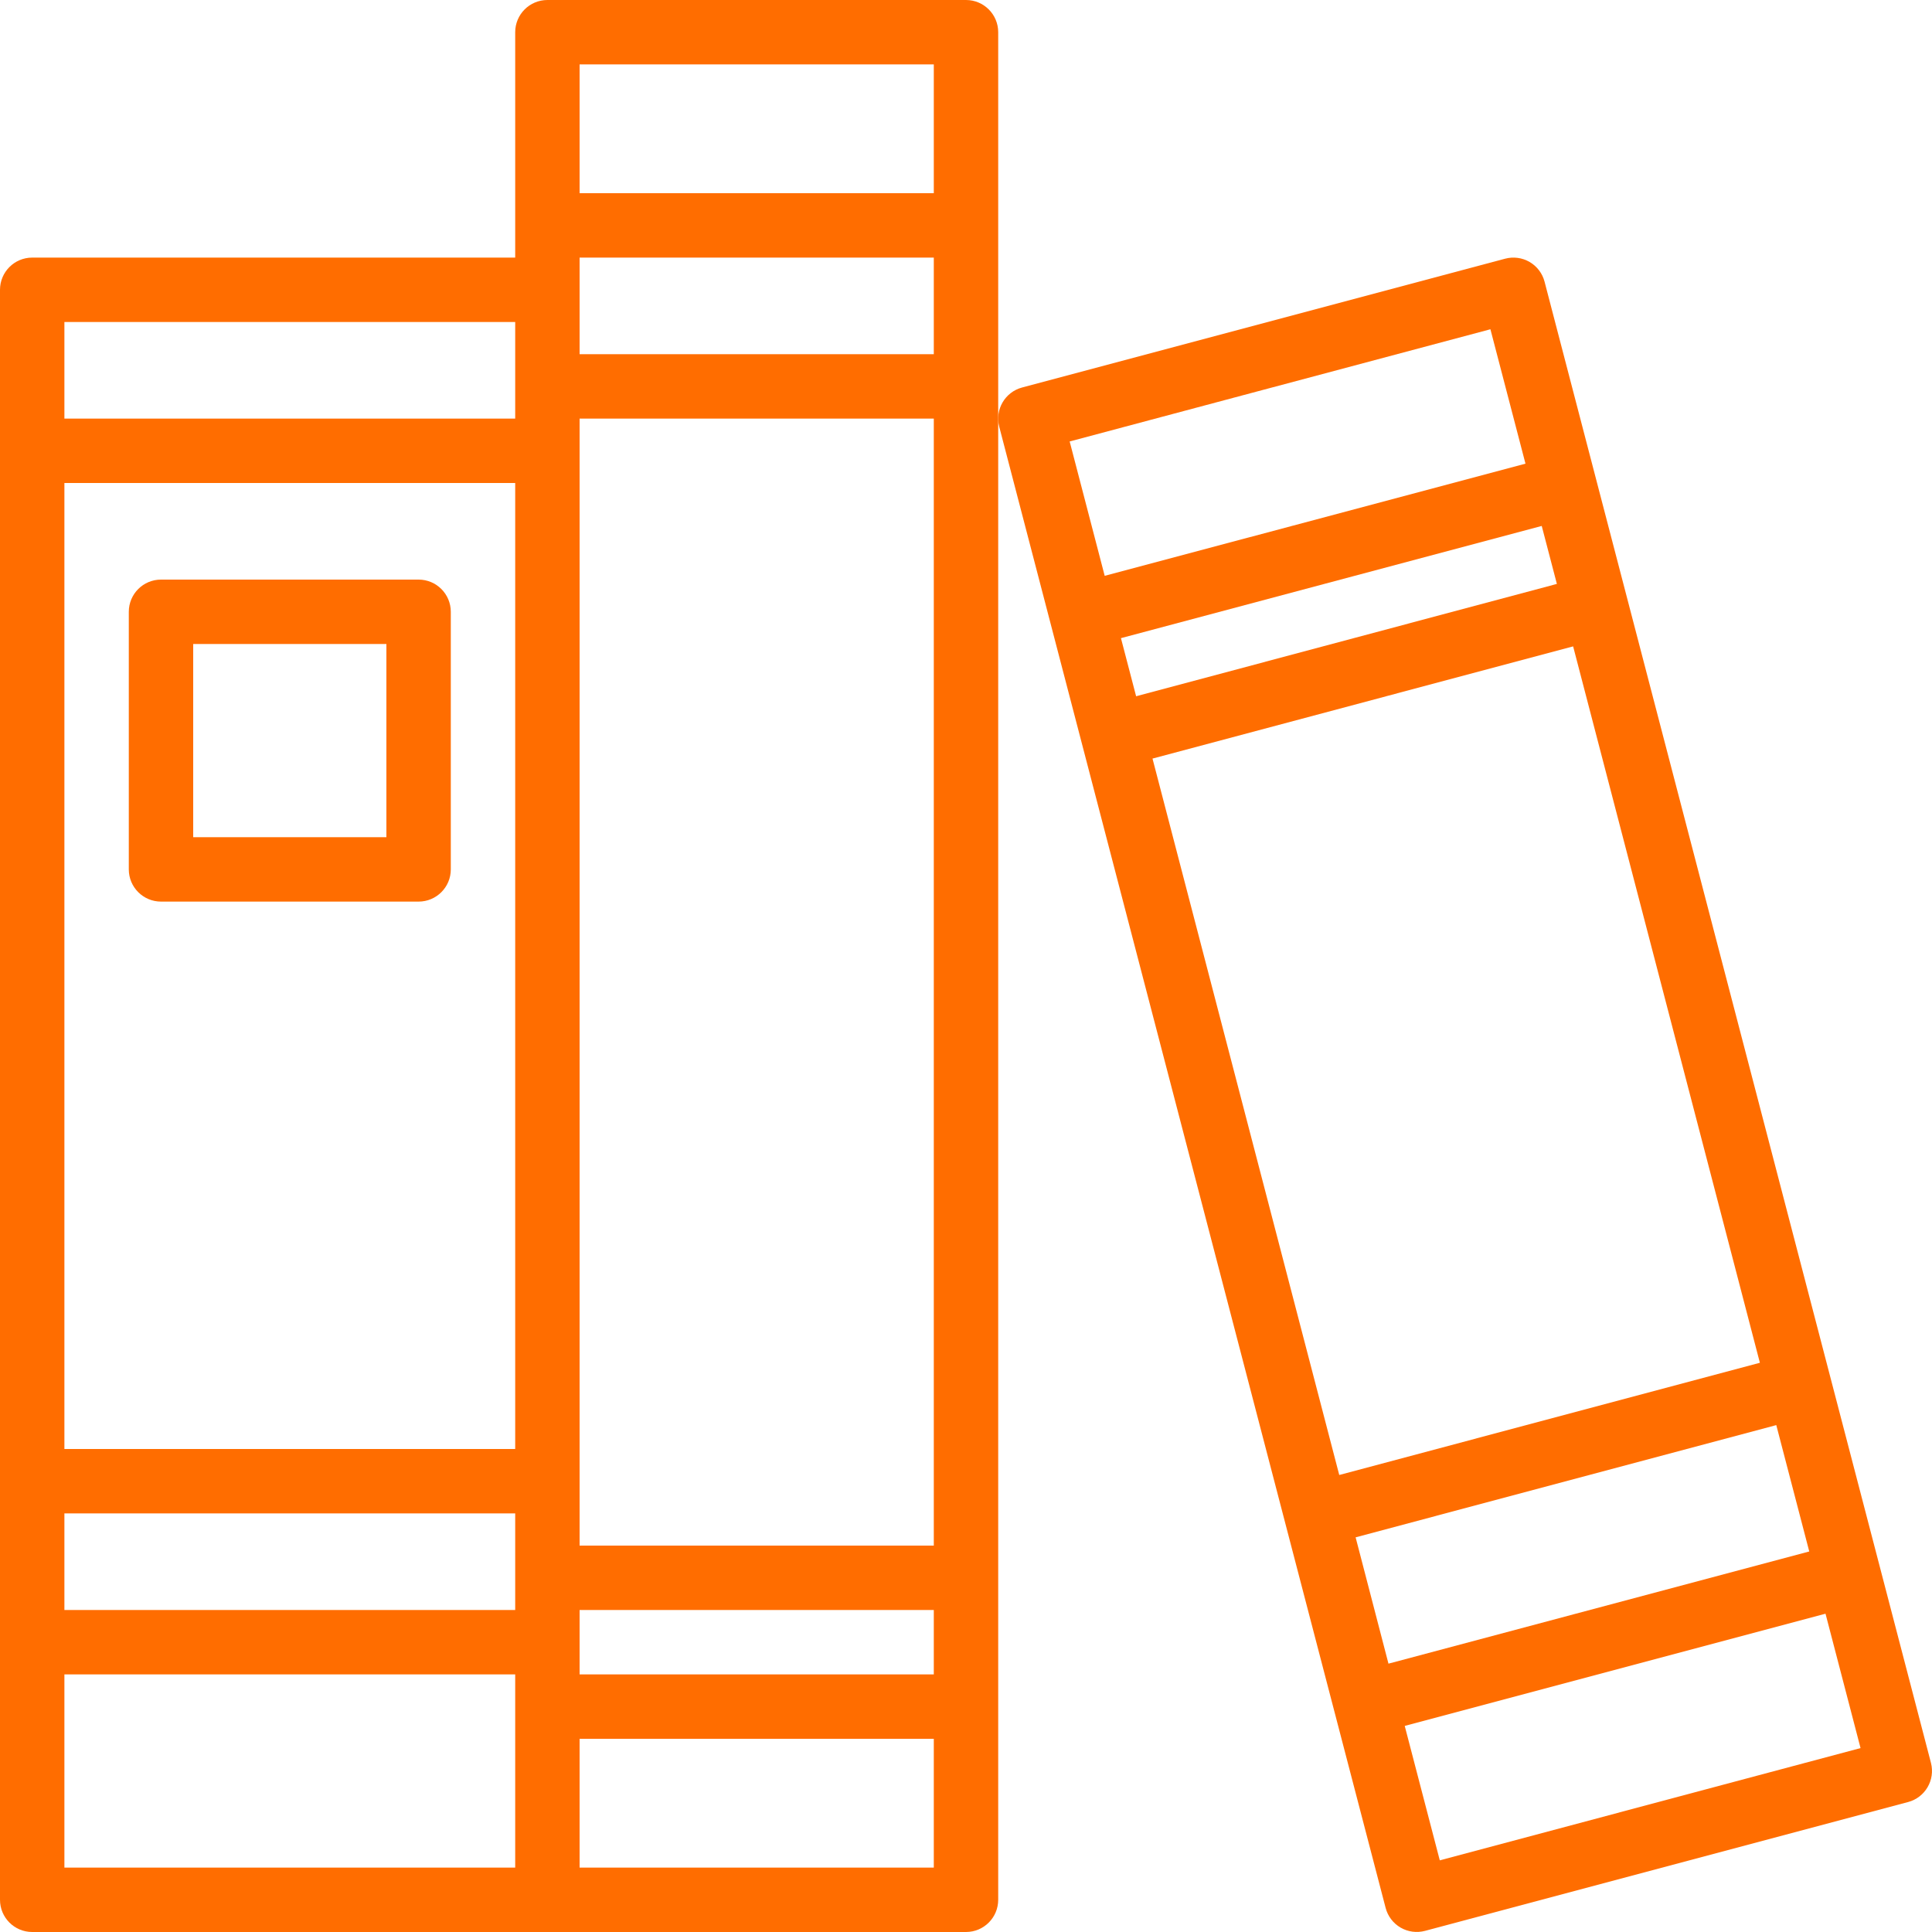
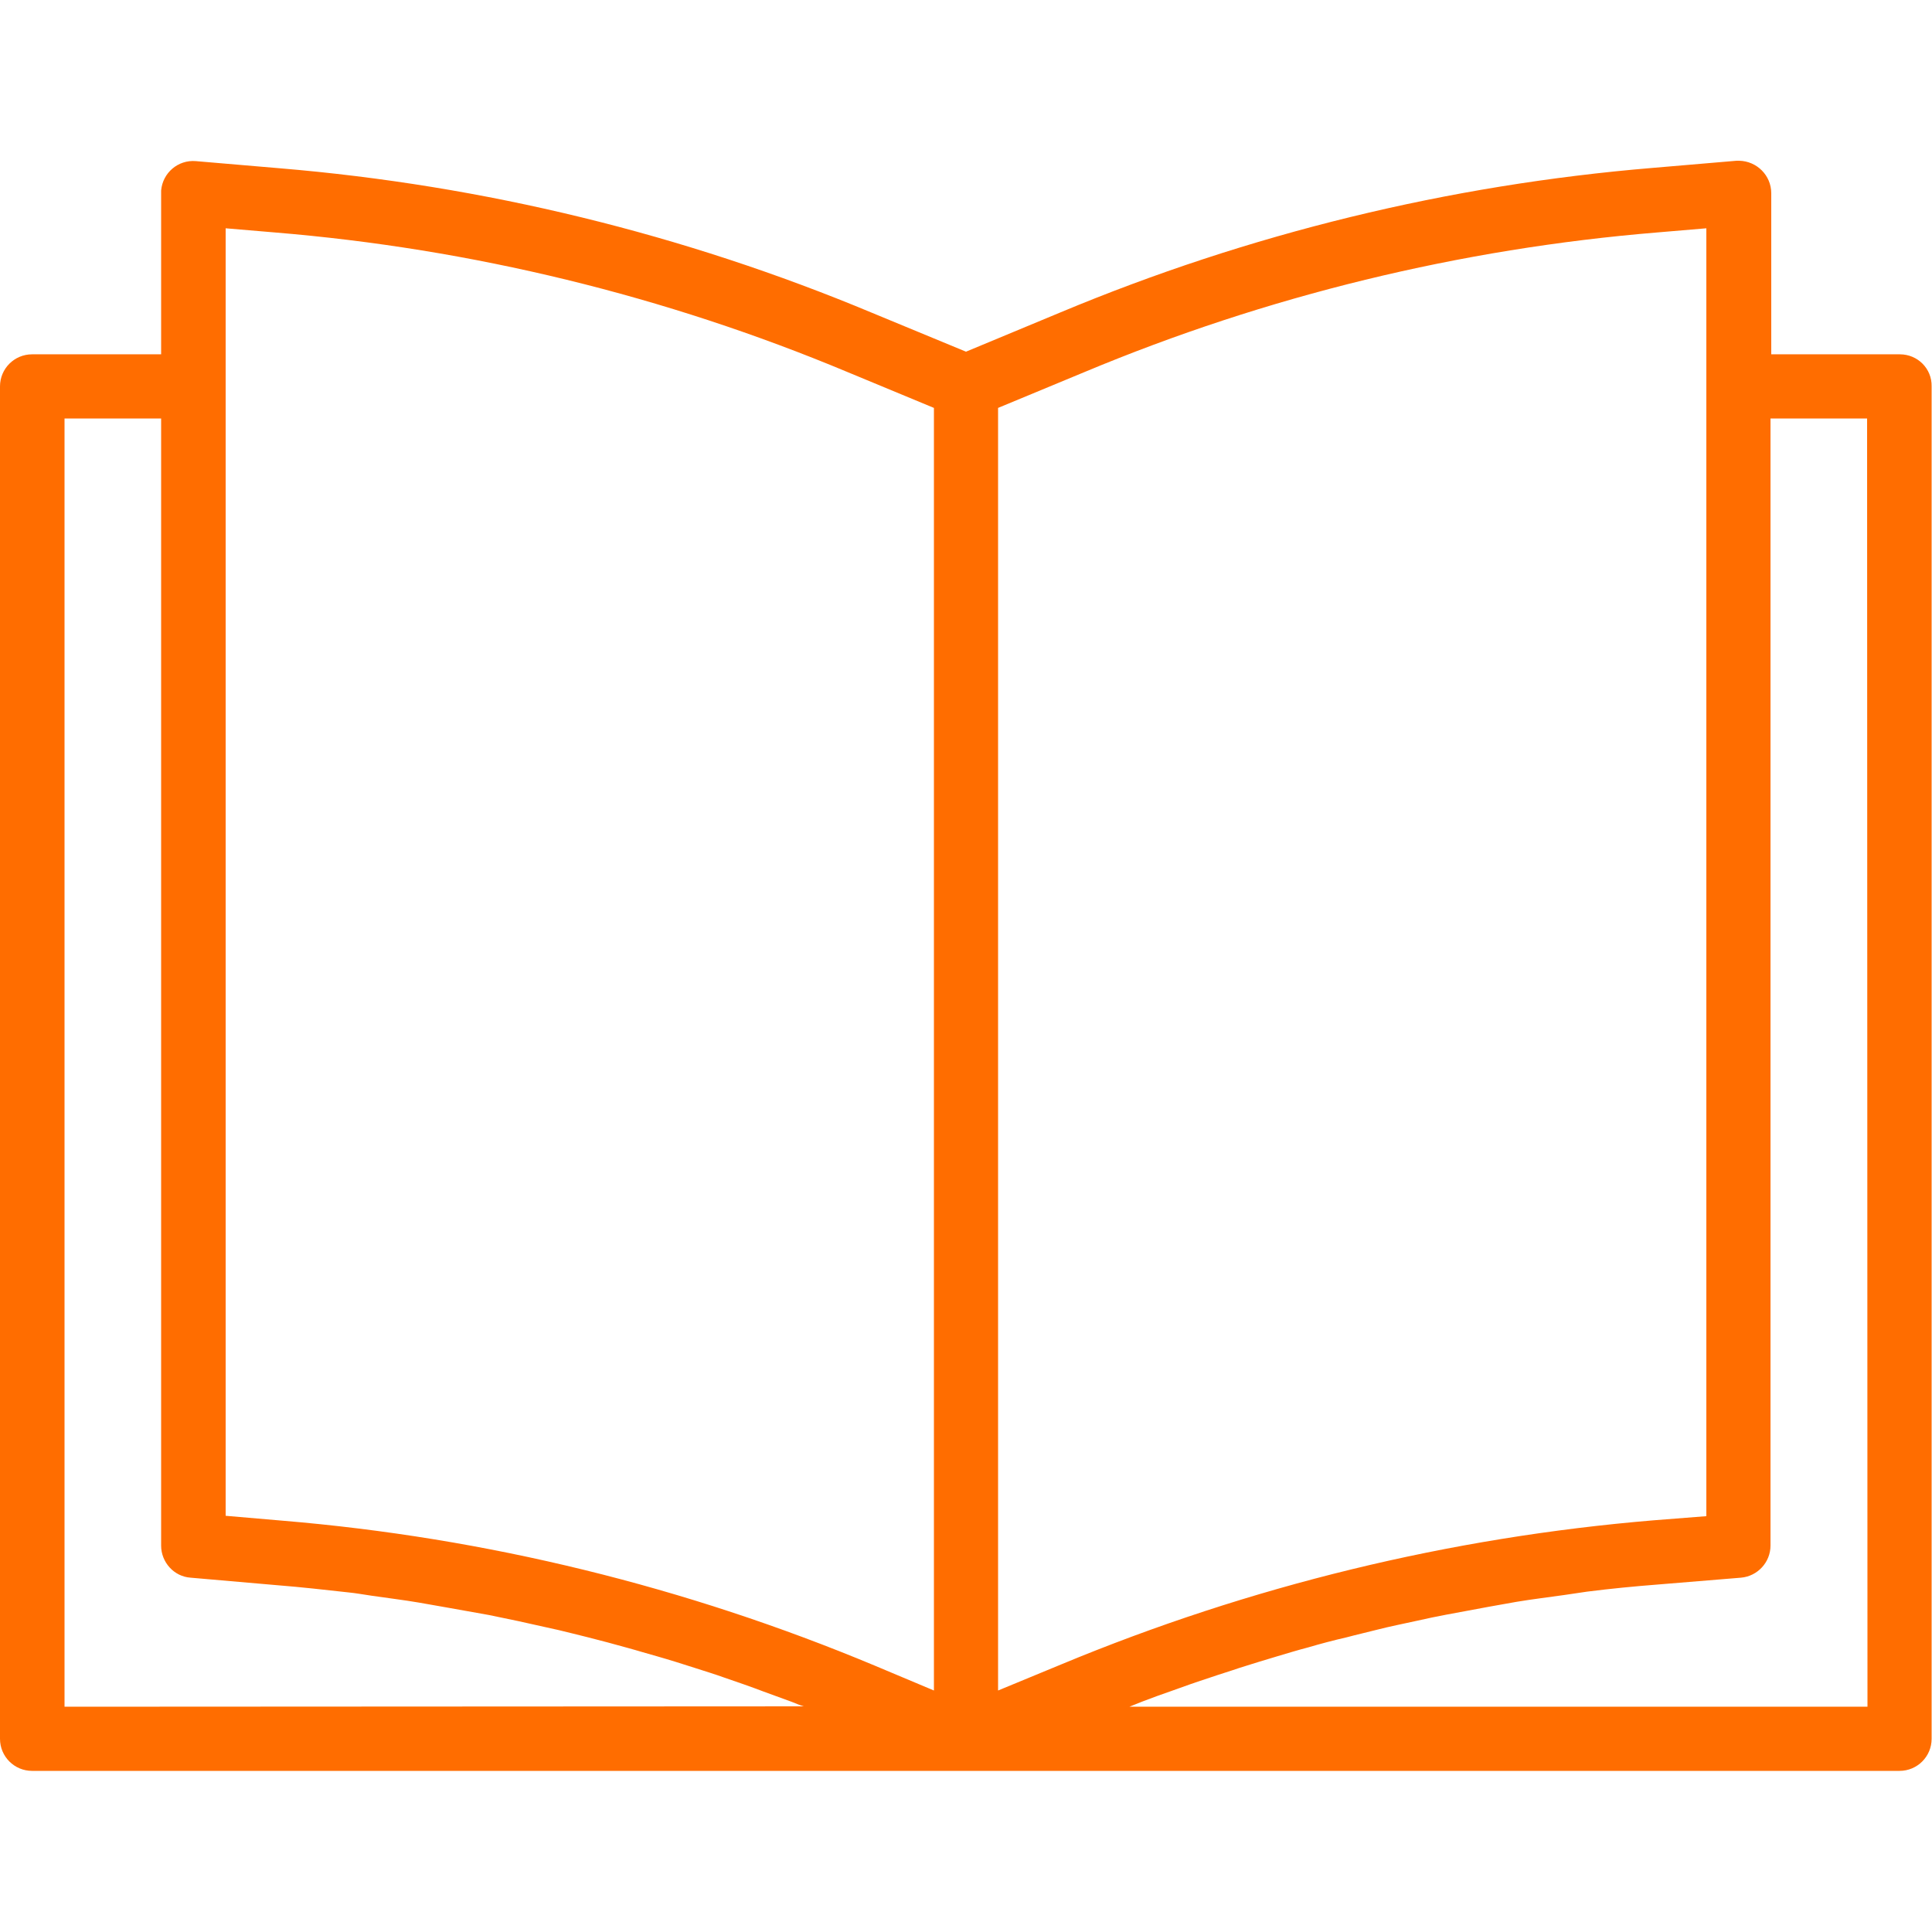
- <svg xmlns="http://www.w3.org/2000/svg" version="1.1" width="512" height="512" x="0" y="0" viewBox="0 0 480 480" style="enable-background:new 0 0 512 512" xml:space="preserve">
+ <svg xmlns="http://www.w3.org/2000/svg" version="1.1" id="Capa_1" x="0px" y="0px" viewBox="0 0 512 512" style="enable-background:new 0 0 512 512;" xml:space="preserve">
  <g>
-     <path d="m240 0h-104c-4.418 0-8 3.582-8 8v56h-120c-4.418 0-8 3.582-8 8v400c0 4.418 3.582 8 8 8h232c4.418 0 8-3.582 8-8v-464c0-4.418-3.582-8-8-8zm-8 416h-88v-16h88zm-216-296h112v240h-112zm216-32h-88v-24h88zm-216 288h112v24h-112zm128 8v-280h88v280zm88-368v32h-88v-32zm-104 64v24h-112v-24zm-112 336h112v48h-112zm128 48v-32h88v32zm0 0" fill="#ff6d00" data-original="#000000" style="" />
-     <path d="m479.742 437.984-96-368c-.535-2.062-1.871-3.824-3.715-4.898-1.84-1.07-4.031-1.363-6.09-.812l-120 32c-4.25 1.133-6.789 5.484-5.68 9.742l96 368c.535 2.062 1.875 3.824 3.719 4.895 1.84 1.066 4.031 1.355 6.086.801l120-32c4.242-1.133 6.777-5.477 5.68-9.727zm-201.246-279.441 104.543-27.871 3.762 14.398-104.535 27.914zm112.344 2.051 46.398 177.98-104.504 27.883-46.398-177.992zm50.473 193.469 8.191 31.395-104.543 27.871-8.16-31.383zm-71.023-272.262 8.711 33.398-104.543 27.863-8.703-33.383zm-12.578 380.398-8.711-33.398 104.543-27.879 8.703 33.383zm0 0" fill="#ff6d00" data-original="#000000" style="" />
-     <path d="m104 144h-64c-4.418 0-8 3.582-8 8v64c0 4.418 3.582 8 8 8h64c4.418 0 8-3.582 8-8v-64c0-4.418-3.582-8-8-8zm-8 64h-48v-48h48zm0 0" fill="#ff6d00" data-original="#000000" style="" />
+     <g>
+       <path d="M503.5,93.9h-34.1V51.2c0-4.7-3.8-8.5-8.5-8.6c-0.2,0-0.5,0-0.7,0l-22.3,1.9C383.9,49,331,61.9,281,82.8l-25,10.4    l-24.9-10.3c-50-20.9-103-33.8-156.9-38.3l-22.3-1.9c-4.7-0.4-8.8,3.1-9.2,7.8c0,0.2,0,0.5,0,0.7v42.7H8.5c-4.7,0-8.5,3.8-8.5,8.5    v358.4c0,4.7,3.8,8.5,8.5,8.5h494.9c4.7,0,8.5-3.8,8.5-8.5V102.4C512,97.7,508.2,93.9,503.5,93.9z M17.1,452.3V110.9h25.6v298.7    c0,4.4,3.4,8.2,7.8,8.5l23,2c6.3,0.5,12.5,1.2,18.8,1.9c2.1,0.2,4.2,0.6,6.3,0.9c4.1,0.6,8.3,1.1,12.4,1.8    c2.5,0.4,4.9,0.9,7.4,1.3c3.7,0.7,7.5,1.3,11.2,2c2.6,0.5,5.1,1.1,7.7,1.6c3.6,0.8,7.2,1.6,10.8,2.4c2.6,0.6,5.2,1.3,7.7,1.9    c3.5,0.9,7,1.8,10.5,2.8c2.6,0.7,5.1,1.5,7.7,2.2c3.5,1,7,2.1,10.4,3.2c2.5,0.8,5.1,1.6,7.6,2.5c3.5,1.2,7,2.4,10.4,3.7    c2.5,0.9,4.9,1.8,7.4,2.7c1.1,0.4,2.1,0.9,3.2,1.2L17.1,452.3L17.1,452.3z M247.5,448l-15.7-6.6c-50-20.9-102.9-33.9-156.9-38.4    l-15.1-1.3V60.5l13,1.1c52.2,4.3,103.5,16.8,151.8,37l22.9,9.5V448z M264.5,448V108.1l22.9-9.5c48.3-20.2,99.6-32.7,151.8-37    l13-1.1v341.3l-14,1.1c-54,4.5-107,17.4-157,38.2L264.5,448z M494.9,452.3H299.3c1.2-0.5,2.3-0.9,3.5-1.4c2.6-1,5.1-1.9,7.7-2.8    c3.3-1.2,6.7-2.4,10.1-3.5c2.6-0.9,5.3-1.7,7.9-2.6c3.4-1.1,6.8-2.1,10.1-3.1c2.7-0.8,5.3-1.6,8-2.3c3.4-1,6.8-1.9,10.3-2.7    c2.6-0.7,5.3-1.3,8-2c3.5-0.9,7.1-1.6,10.7-2.4c2.6-0.6,5.1-1.1,7.7-1.6c3.8-0.7,7.5-1.4,11.3-2.1c2.4-0.4,4.9-0.9,7.3-1.3    c4.2-0.7,8.4-1.2,12.6-1.8c2-0.3,4-0.6,6.1-0.9c6.3-0.8,12.5-1.4,18.9-1.9l21.9-1.8c4.4-0.4,7.8-4.1,7.8-8.5V110.9h25.6    L494.9,452.3L494.9,452.3z" fill="#FF6D00" />
+     </g>
  </g>
</svg>
